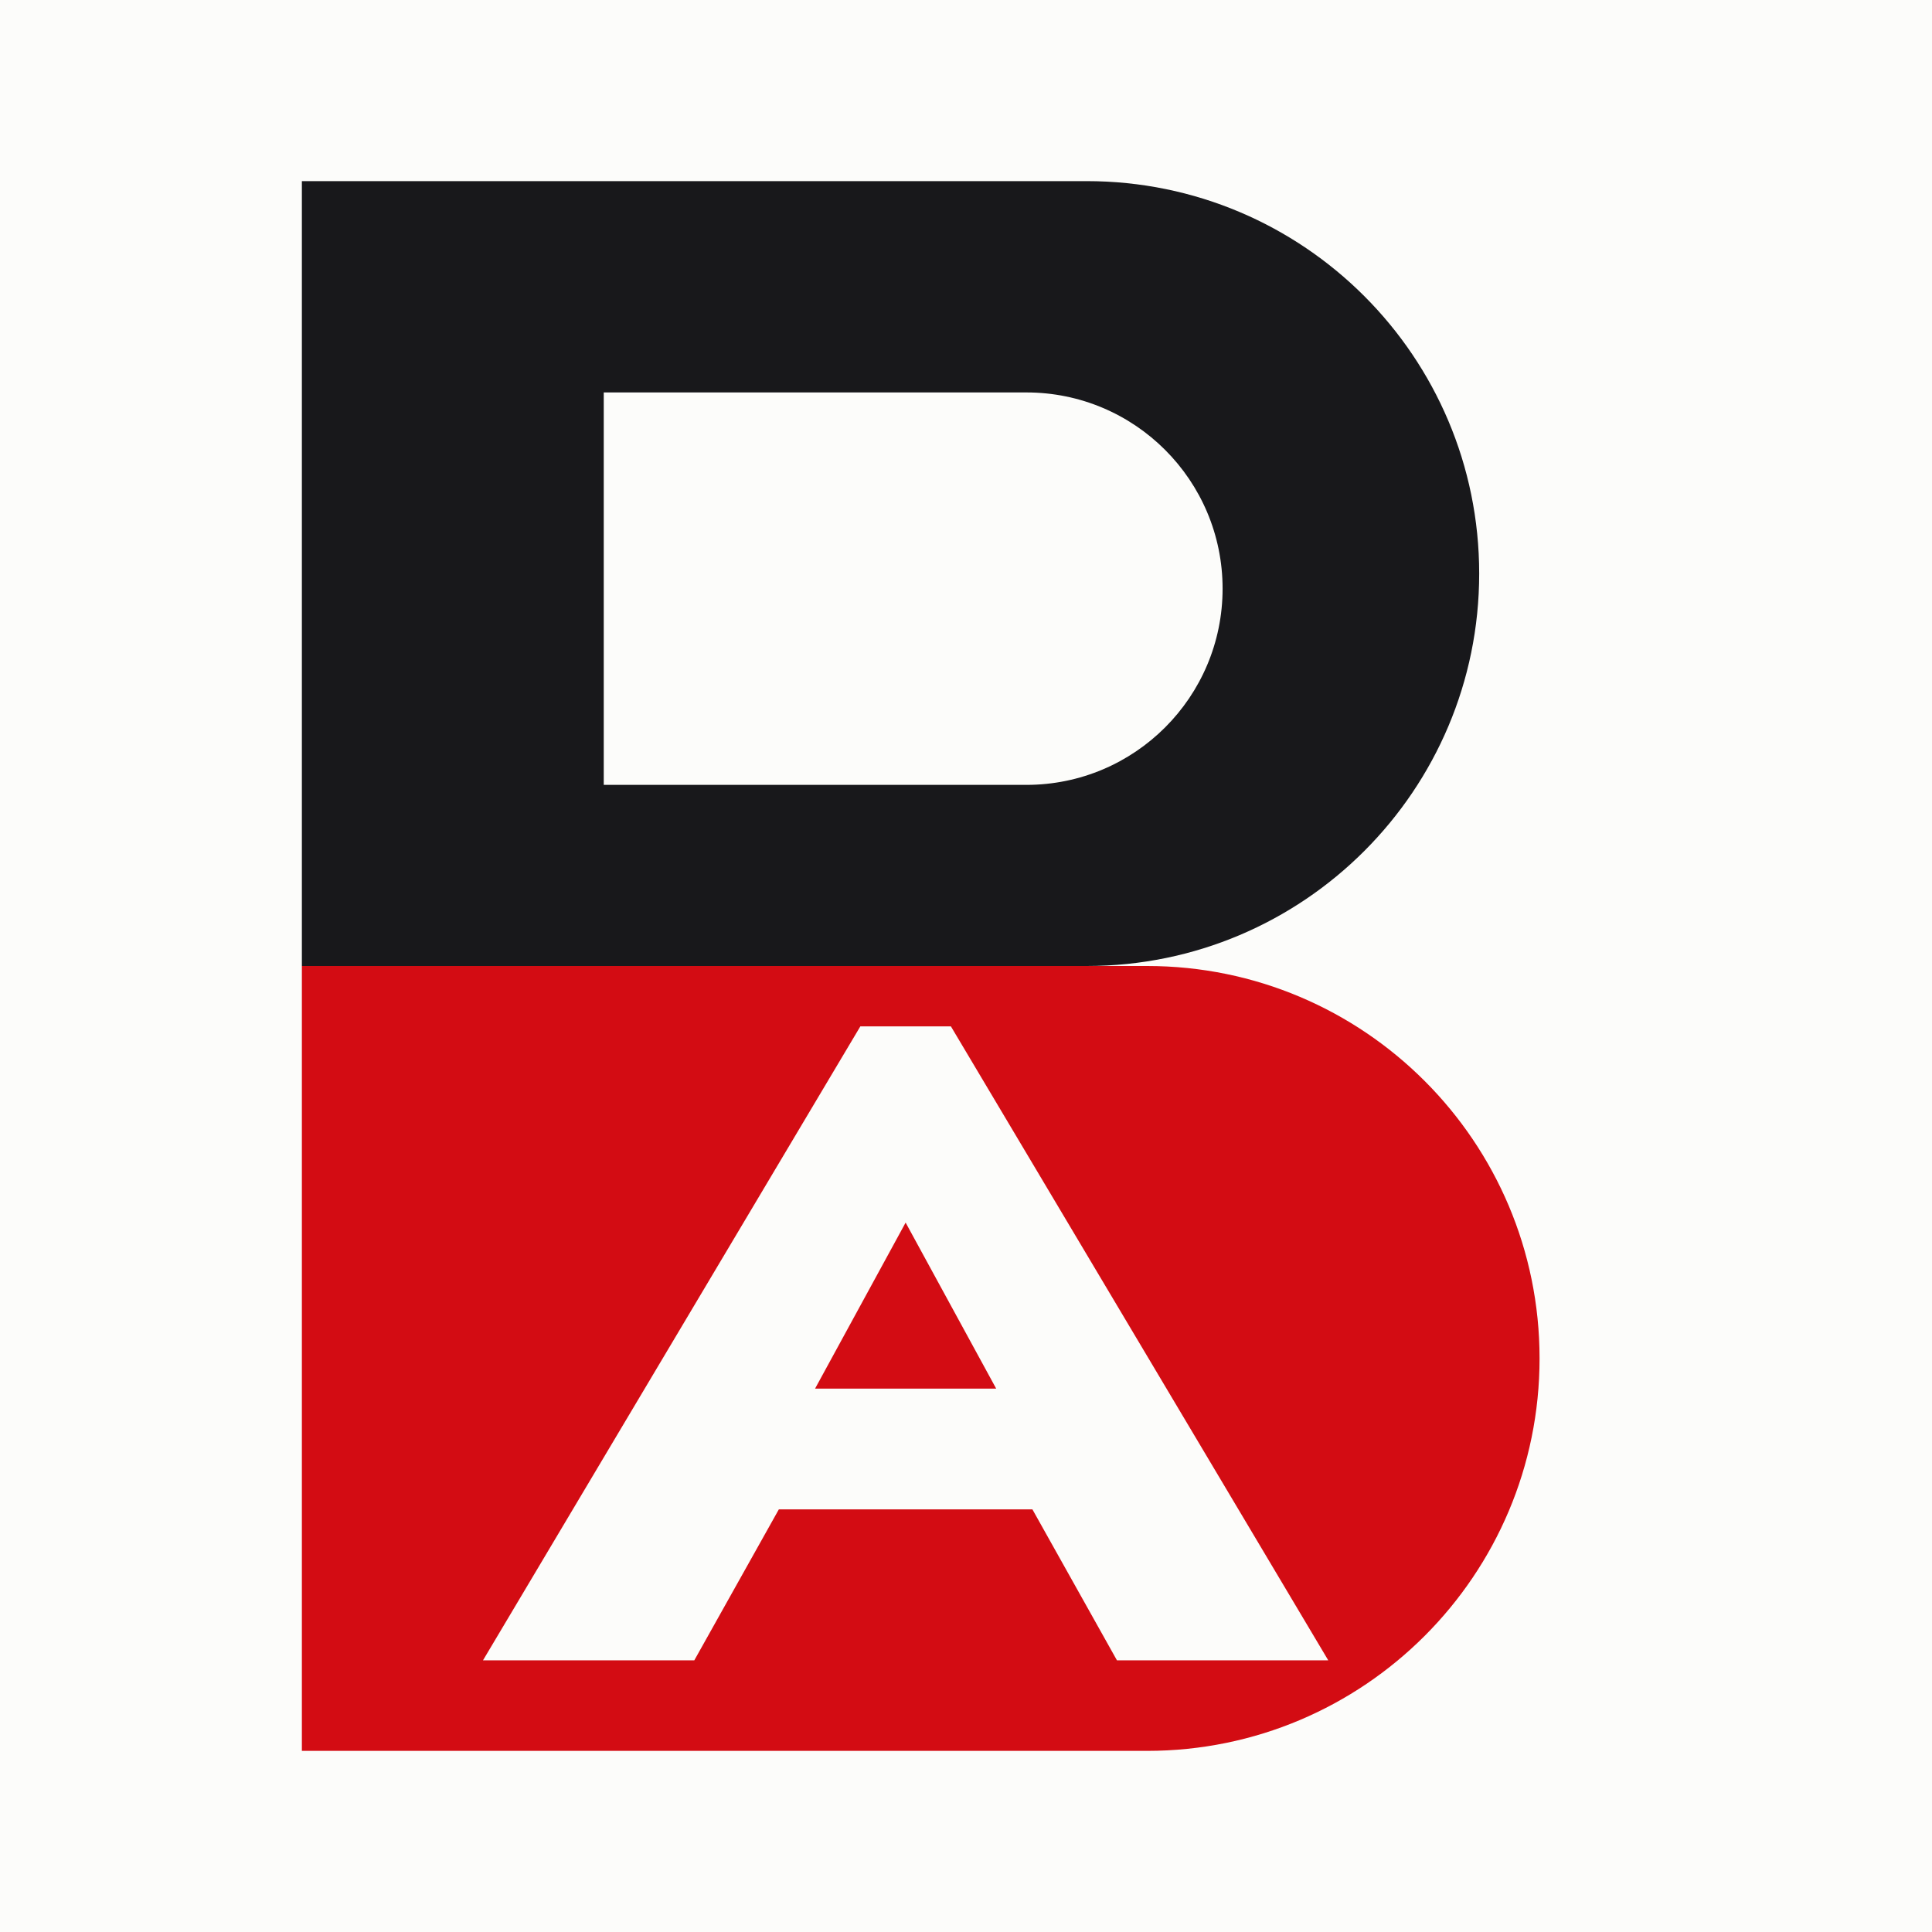
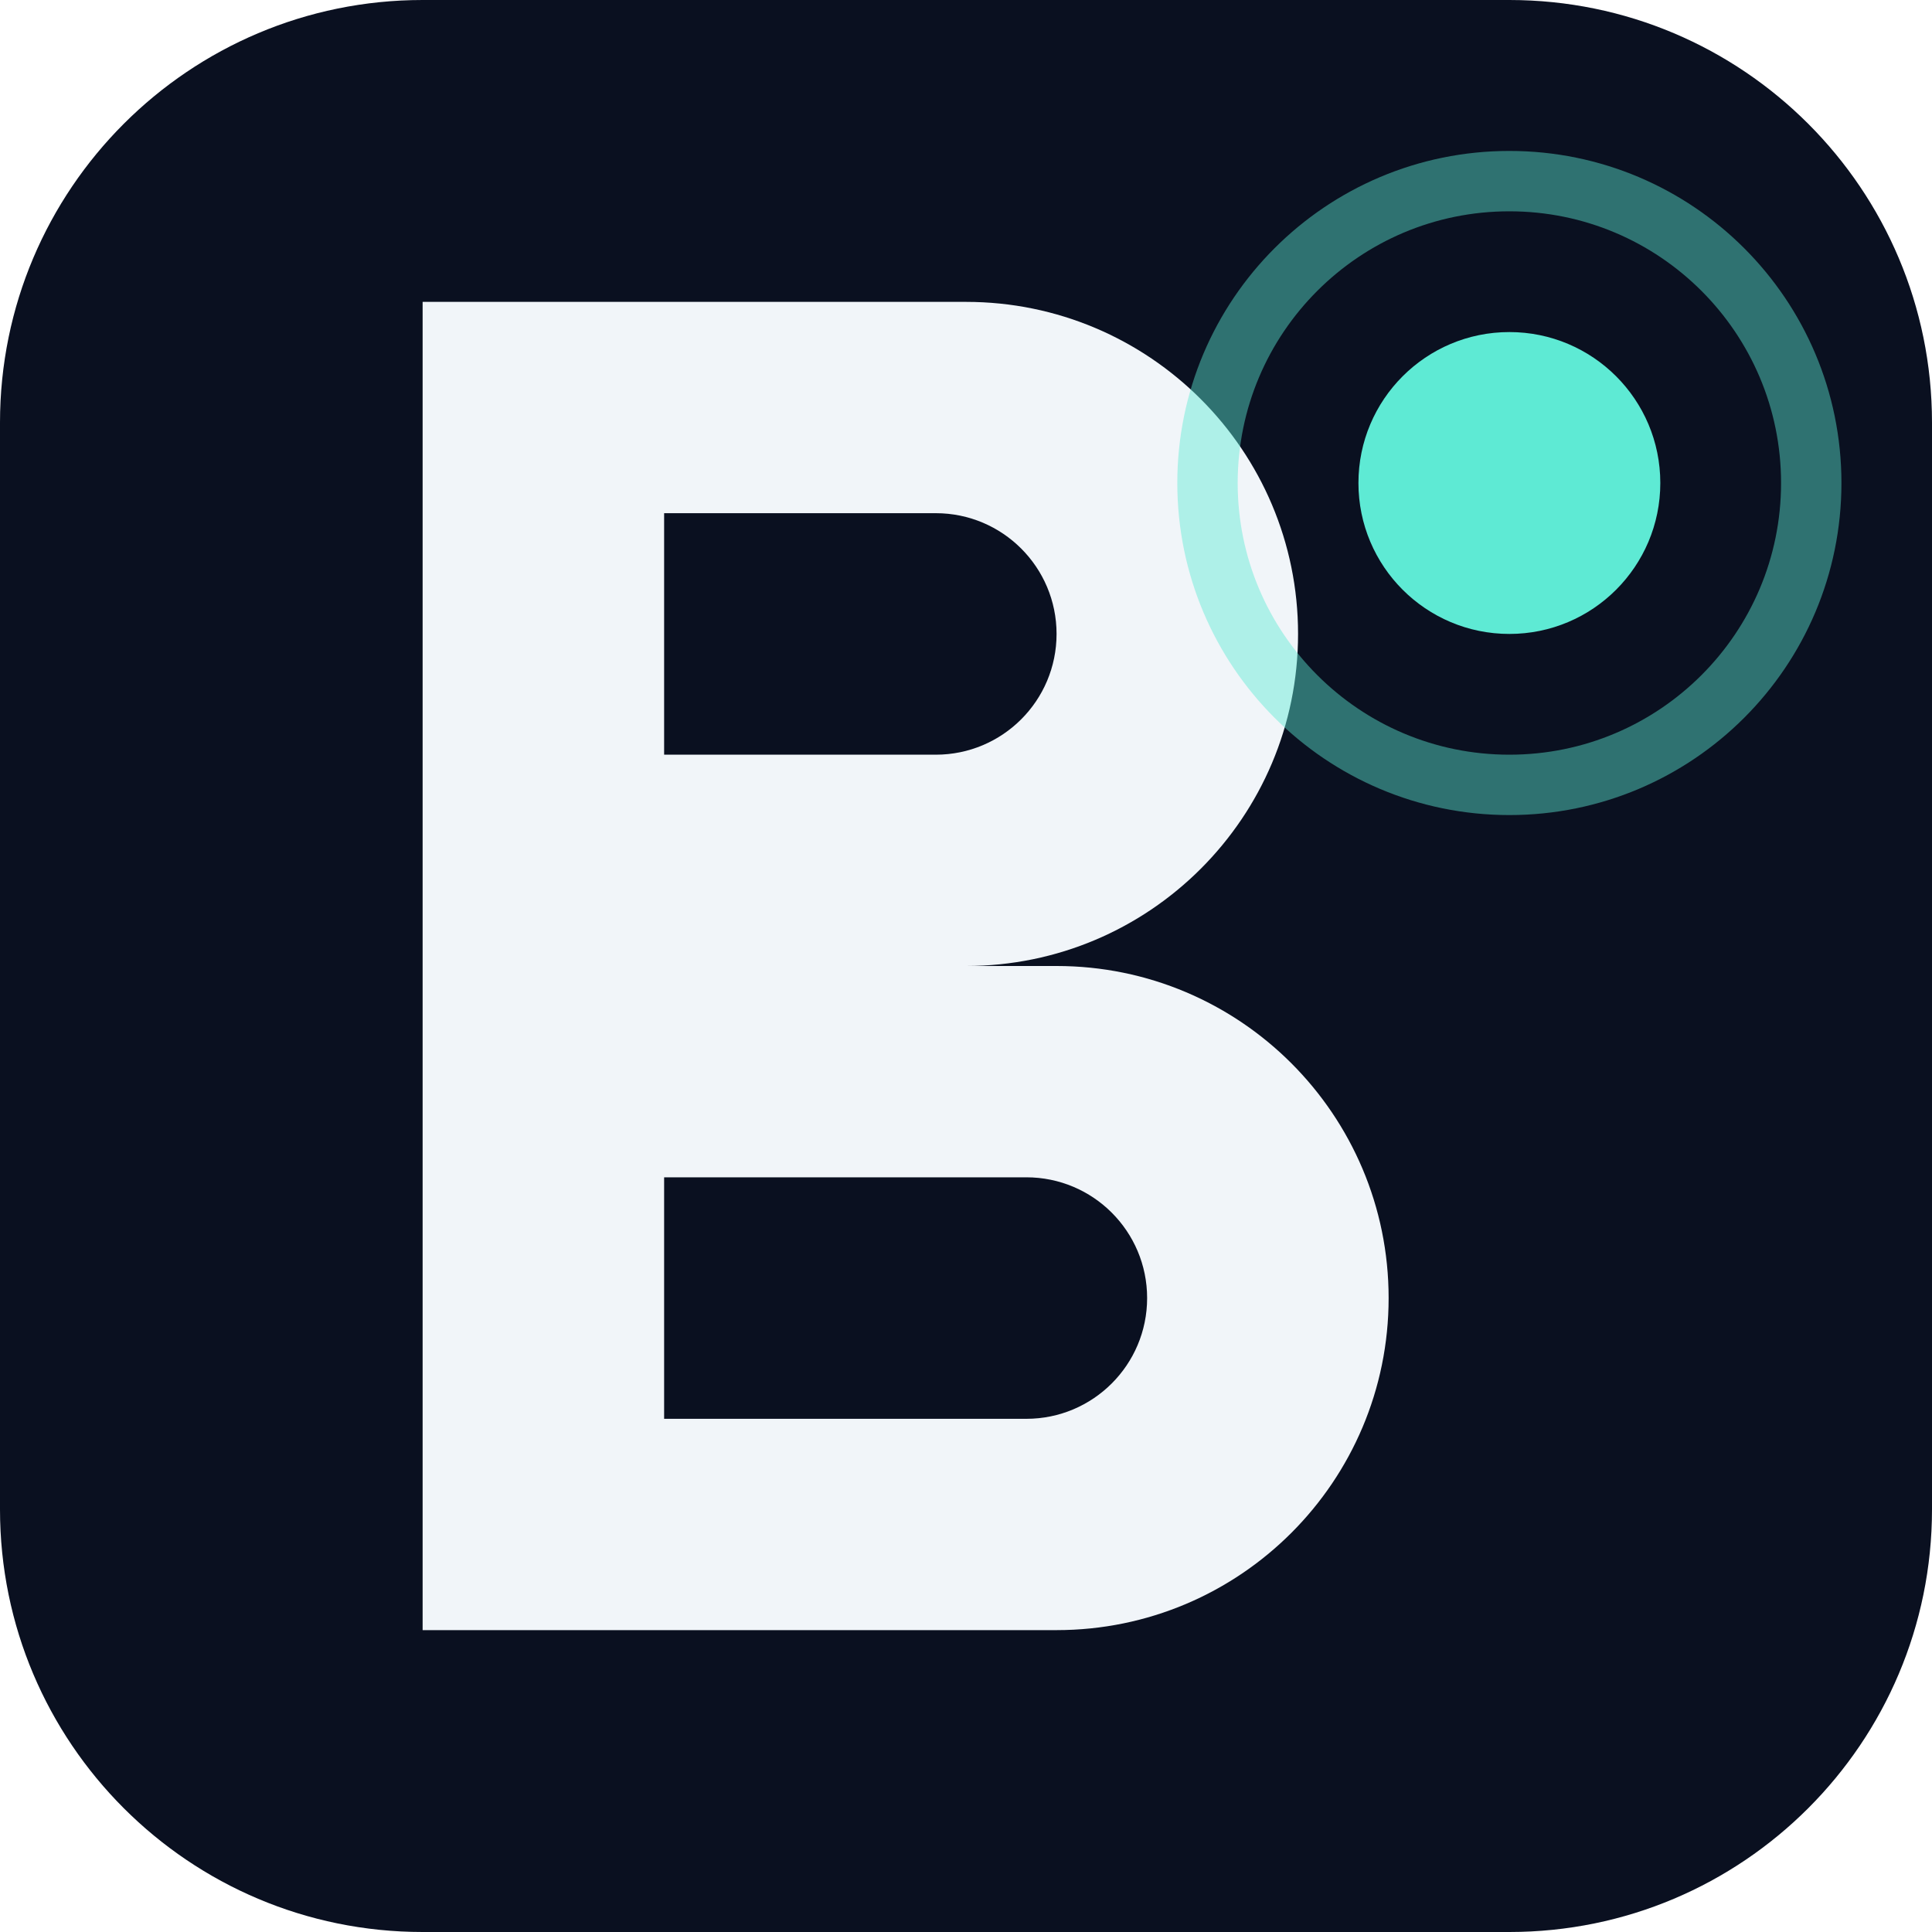
<svg xmlns="http://www.w3.org/2000/svg" viewBox="0 0 64 64">
-   <rect width="64" height="64" fill="#fcfcfa" />
-   <path d="M10 6 H36 A13 13 0 0 1 36 32 H10 Z" fill="#18181b" />
-   <path d="M20 13 H34 A6.5 6.5 0 0 1 34 26 H20 Z" fill="#fcfcfa" />
-   <path d="M10 32 H38 A13 13 0 0 1 38 58 H10 Z" fill="#d30c13" />
-   <path d="M28.5 34 H31.5 L44 55 H37 L34.2 50 H25.8 L23 55 H16 Z" fill="#fcfcfa" />
-   <path d="M30 40.5 L33 46 H27 Z" fill="#d30c13" />
+   <rect width="64" height="64" rx="14" fill="#0a1020" />
+   <path d="M14 10 H32 A11 11 0 0 1 32 32 H14 Z" fill="#f1f5f9" />
+   <path d="M22 17 H31 A4 4 0 0 1 31 25 H22 Z" fill="#0a1020" />
+   <path d="M14 32 H35 A11 11 0 0 1 35 54 H14 Z" fill="#f1f5f9" />
+   <path d="M22 39 H34 A4 4 0 0 1 34 47 H22 Z" fill="#0a1020" />
+   <circle cx="50" cy="16" r="5" fill="#5eead4" />
+   <circle cx="50" cy="16" r="10" fill="none" stroke="#5eead4" stroke-opacity="0.45" stroke-width="2" />
</svg>
